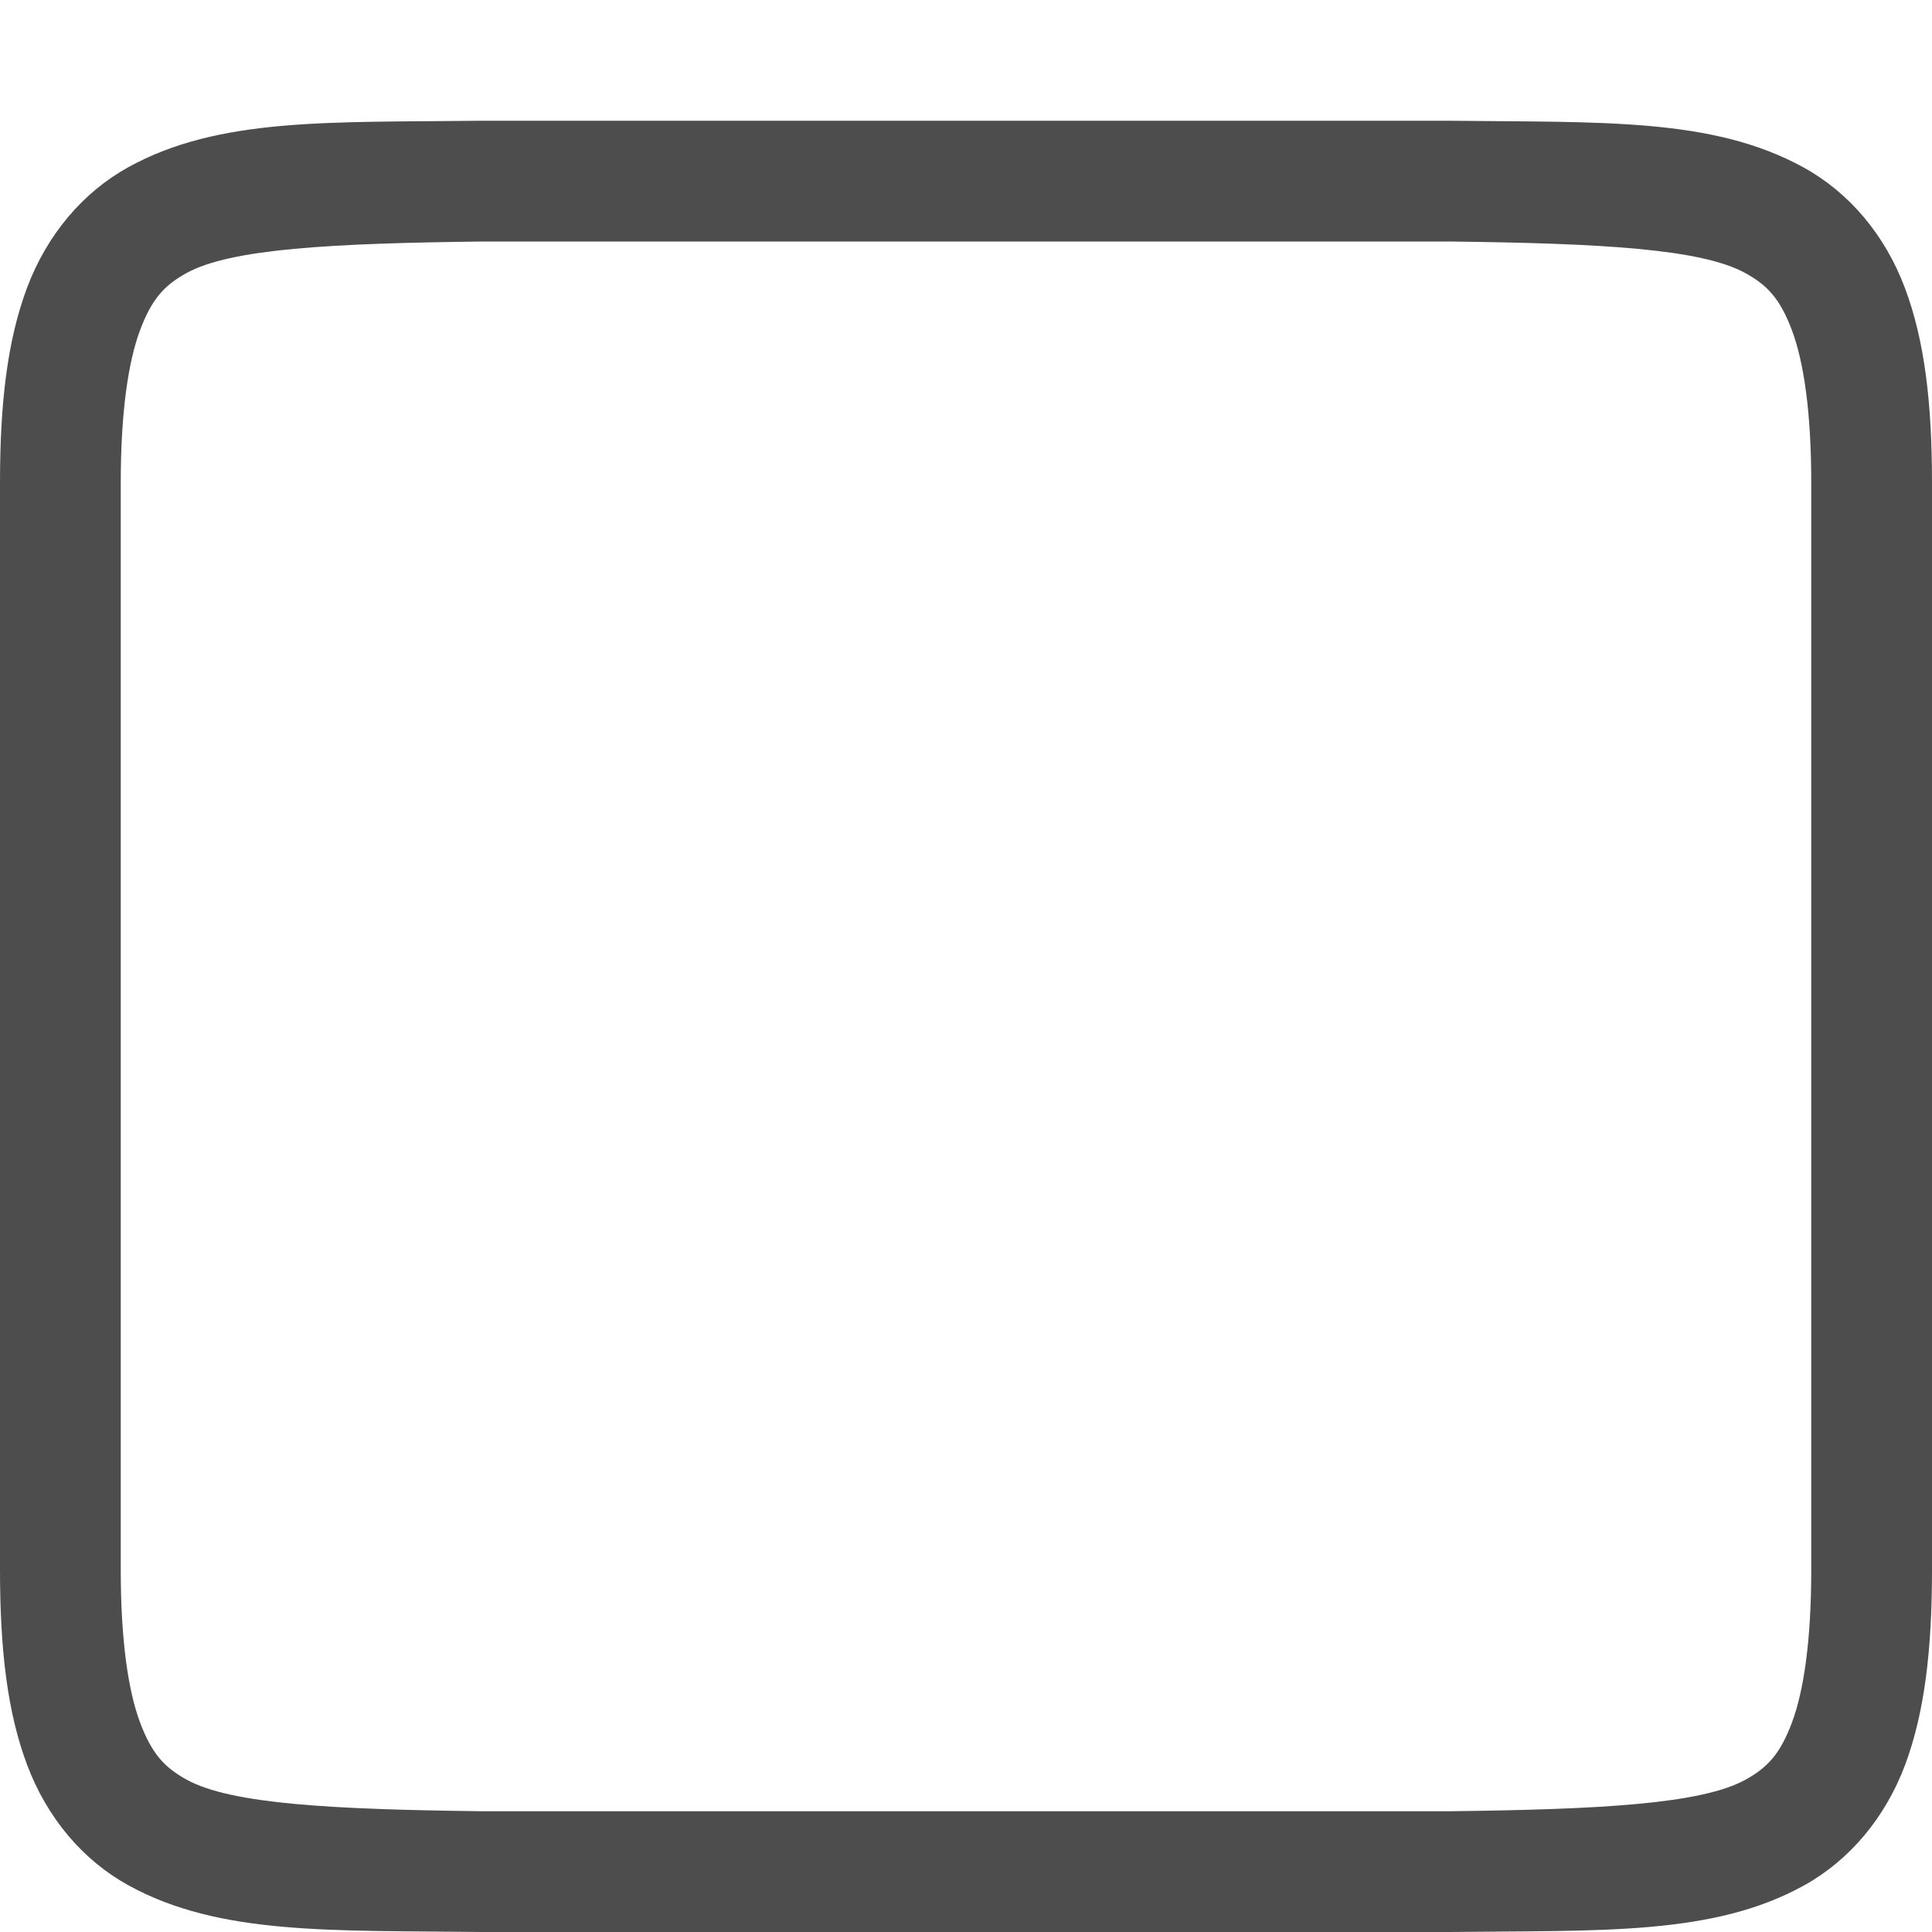
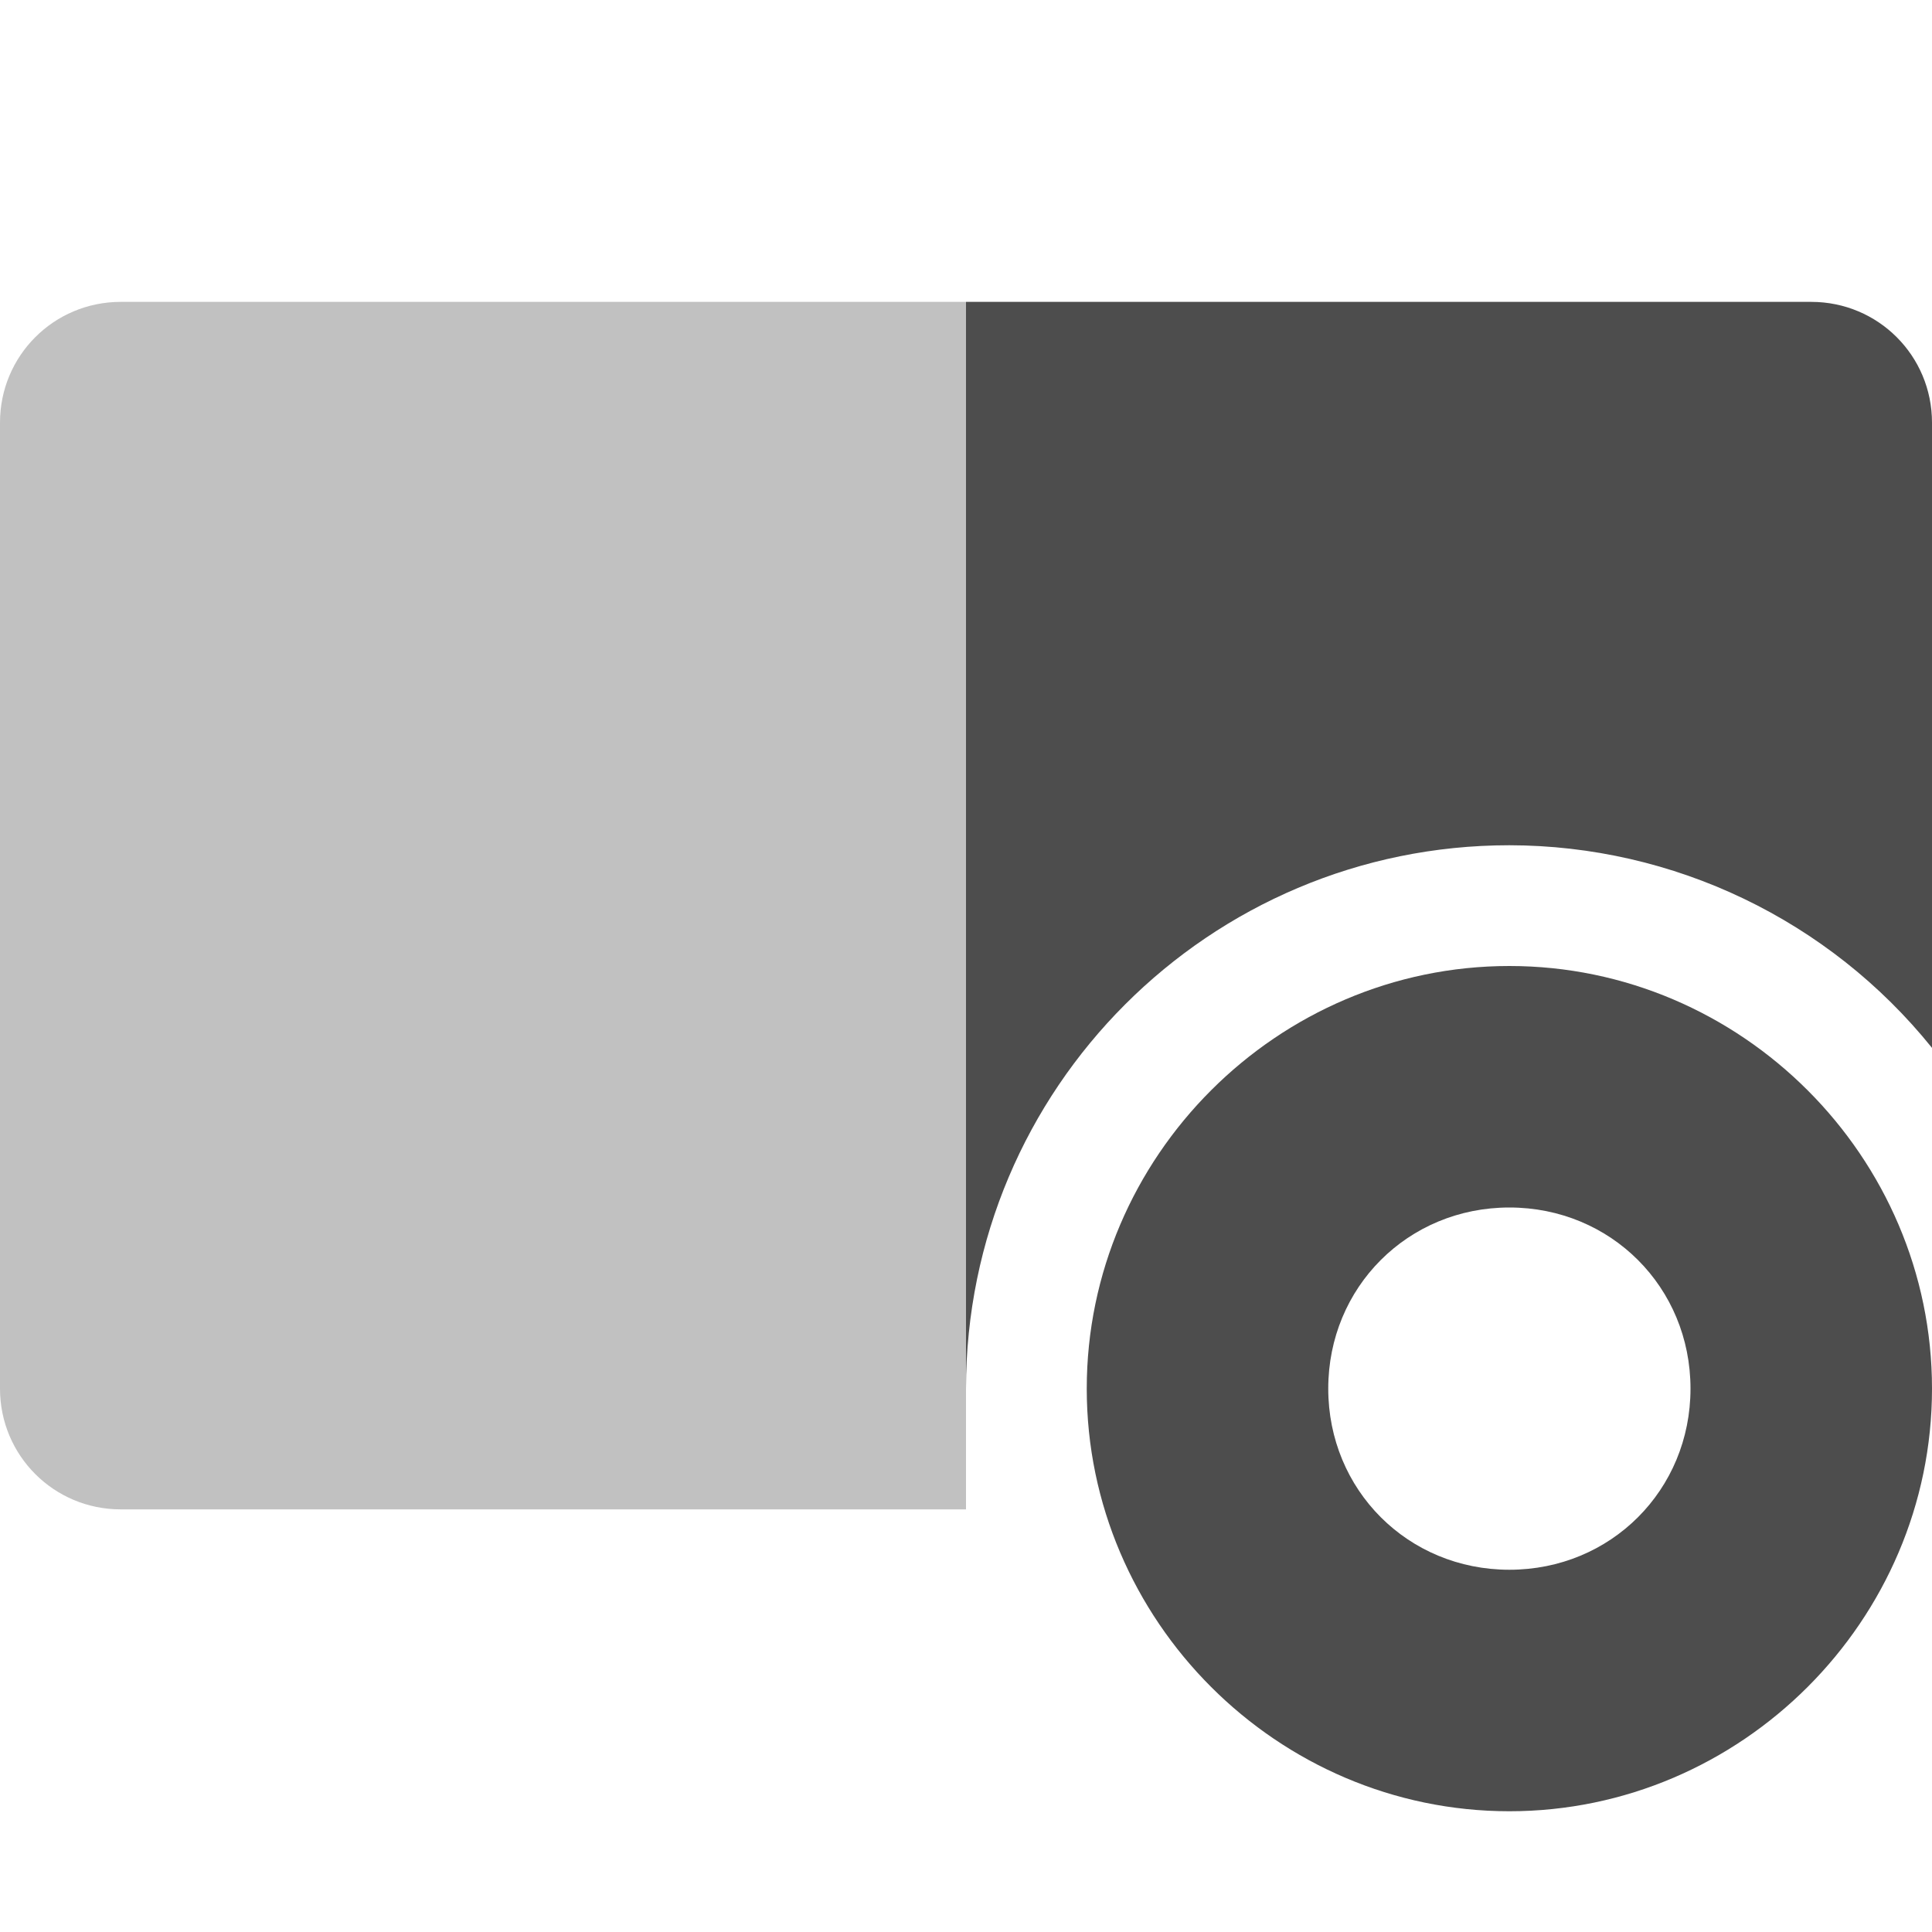
<svg xmlns="http://www.w3.org/2000/svg" width="16" height="16" version="1.1" id="svg12">
  <defs id="defs16" />
  <g transform="translate(-512,-240)" id="g10">
-     <path d="m 515.994,241 c -1.258,0.015 -2.179,-0.031 -2.932,0.385 -0.376,0.208 -0.673,0.559 -0.838,0.998 C 512.06,242.821 512,243.342 512,244 v 9 c 0,0.658 0.06,1.179 0.225,1.617 0.165,0.439 0.462,0.789 0.838,0.996 0.753,0.415 1.674,0.372 2.932,0.387 h 0.002 8.006 0.004 c 1.258,-0.015 2.179,0.031 2.932,-0.385 0.376,-0.208 0.673,-0.559 0.838,-0.998 C 527.94,254.179 528,253.658 528,253 v -9 c 0,-0.658 -0.06,-1.179 -0.225,-1.617 -0.165,-0.439 -0.462,-0.789 -0.838,-0.996 -0.753,-0.415 -1.674,-0.372 -2.932,-0.387 h -0.002 -8.006 z m 0.006,1 h 8 c 1.259,0.015 2.089,0.06 2.455,0.262 0.183,0.101 0.287,0.213 0.385,0.473 C 526.937,242.994 527,243.408 527,244 v 9 c 0,0.592 -0.063,1.006 -0.16,1.266 -0.098,0.26 -0.201,0.371 -0.385,0.473 C 526.089,254.94 525.259,254.985 524,255 H 516.006 516 c -1.259,-0.015 -2.089,-0.06 -2.455,-0.262 -0.183,-0.101 -0.287,-0.213 -0.385,-0.473 C 513.063,254.006 513,253.592 513,253 v -9 c 0,-0.592 0.063,-1.006 0.16,-1.266 0.098,-0.26 0.201,-0.371 0.385,-0.473 C 513.911,242.06 514.741,242.015 516,242 Z" style="fill:#4d4d4d" id="path2" />
    <rect style="fill:none" width="16" height="16" x="239.5" y="-511.5" transform="rotate(90)" id="rect6" />
+     <path style="opacity:1;vector-effect:none;fill:#4d4d4d;fill-opacity:1;stroke:none;stroke-width:2;stroke-linecap:round;stroke-linejoin:round;stroke-miterlimit:4;stroke-dasharray:none;stroke-dashoffset:0;stroke-opacity:1" d="m 520,242.5 v 1 8 a 4.5,4.5 0 0 1 4.5,-4.5 4.5,4.5 0 0 1 3.5,1.678 V 243.5 c 0,-0.554 -0.446,-1 -1,-1 z" id="path850" />
+     <path style="opacity:0.35;vector-effect:none;fill:#4d4d4d;fill-opacity:1;stroke:none;stroke-width:2;stroke-linecap:round;stroke-linejoin:round;stroke-miterlimit:4;stroke-dasharray:none;stroke-dashoffset:0;stroke-opacity:1" d="m 513,242.5 c -0.554,0 -1,0.446 -1,1 v 8 c 0,0.554 0.446,1 1,1 h 4 2 1 v -1 -8 -1 h -1 -2 z" id="path852" />
+     <path style="color:#000000;font-style:normal;font-variant:normal;font-weight:normal;font-stretch:normal;font-size:medium;line-height:normal;font-family:sans-serif;font-variant-ligatures:normal;font-variant-position:normal;font-variant-caps:normal;font-variant-numeric:normal;font-variant-alternates:normal;font-feature-settings:normal;text-indent:0;text-align:start;text-decoration:none;text-decoration-line:none;text-decoration-style:solid;text-decoration-color:#000000;letter-spacing:normal;word-spacing:normal;text-transform:none;writing-mode:lr-tb;direction:ltr;text-orientation:mixed;dominant-baseline:auto;baseline-shift:baseline;text-anchor:start;white-space:normal;shape-padding:0;clip-rule:nonzero;display:inline;overflow:visible;visibility:visible;opacity:1;isolation:auto;mix-blend-mode:normal;color-interpolation:sRGB;color-interpolation-filters:linearRGB;solid-color:#000000;solid-opacity:1;vector-effect:none;fill:#4d4d4d;fill-opacity:1;fill-rule:nonzero;stroke:none;stroke-width:2;stroke-linecap:round;stroke-linejoin:round;stroke-miterlimit:4;stroke-dasharray:none;stroke-dashoffset:0;stroke-opacity:1;color-rendering:auto;image-rendering:auto;shape-rendering:auto;text-rendering:auto;enable-background:accumulate" d="m 524.5,248 c -1.921,0 -3.5,1.579 -3.5,3.5 0,1.921 1.579,3.5 3.5,3.5 1.921,0 3.5,-1.579 3.5,-3.5 0,-1.921 -1.579,-3.5 -3.5,-3.5 z m 0,2 c 0.84,0 1.5,0.66 1.5,1.5 0,0.84 -0.66,1.5 -1.5,1.5 -0.84,0 -1.5,-0.66 -1.5,-1.5 0,-0.84 0.66,-1.5 1.5,-1.5 z" id="circle858" />
  </g>
</svg>
